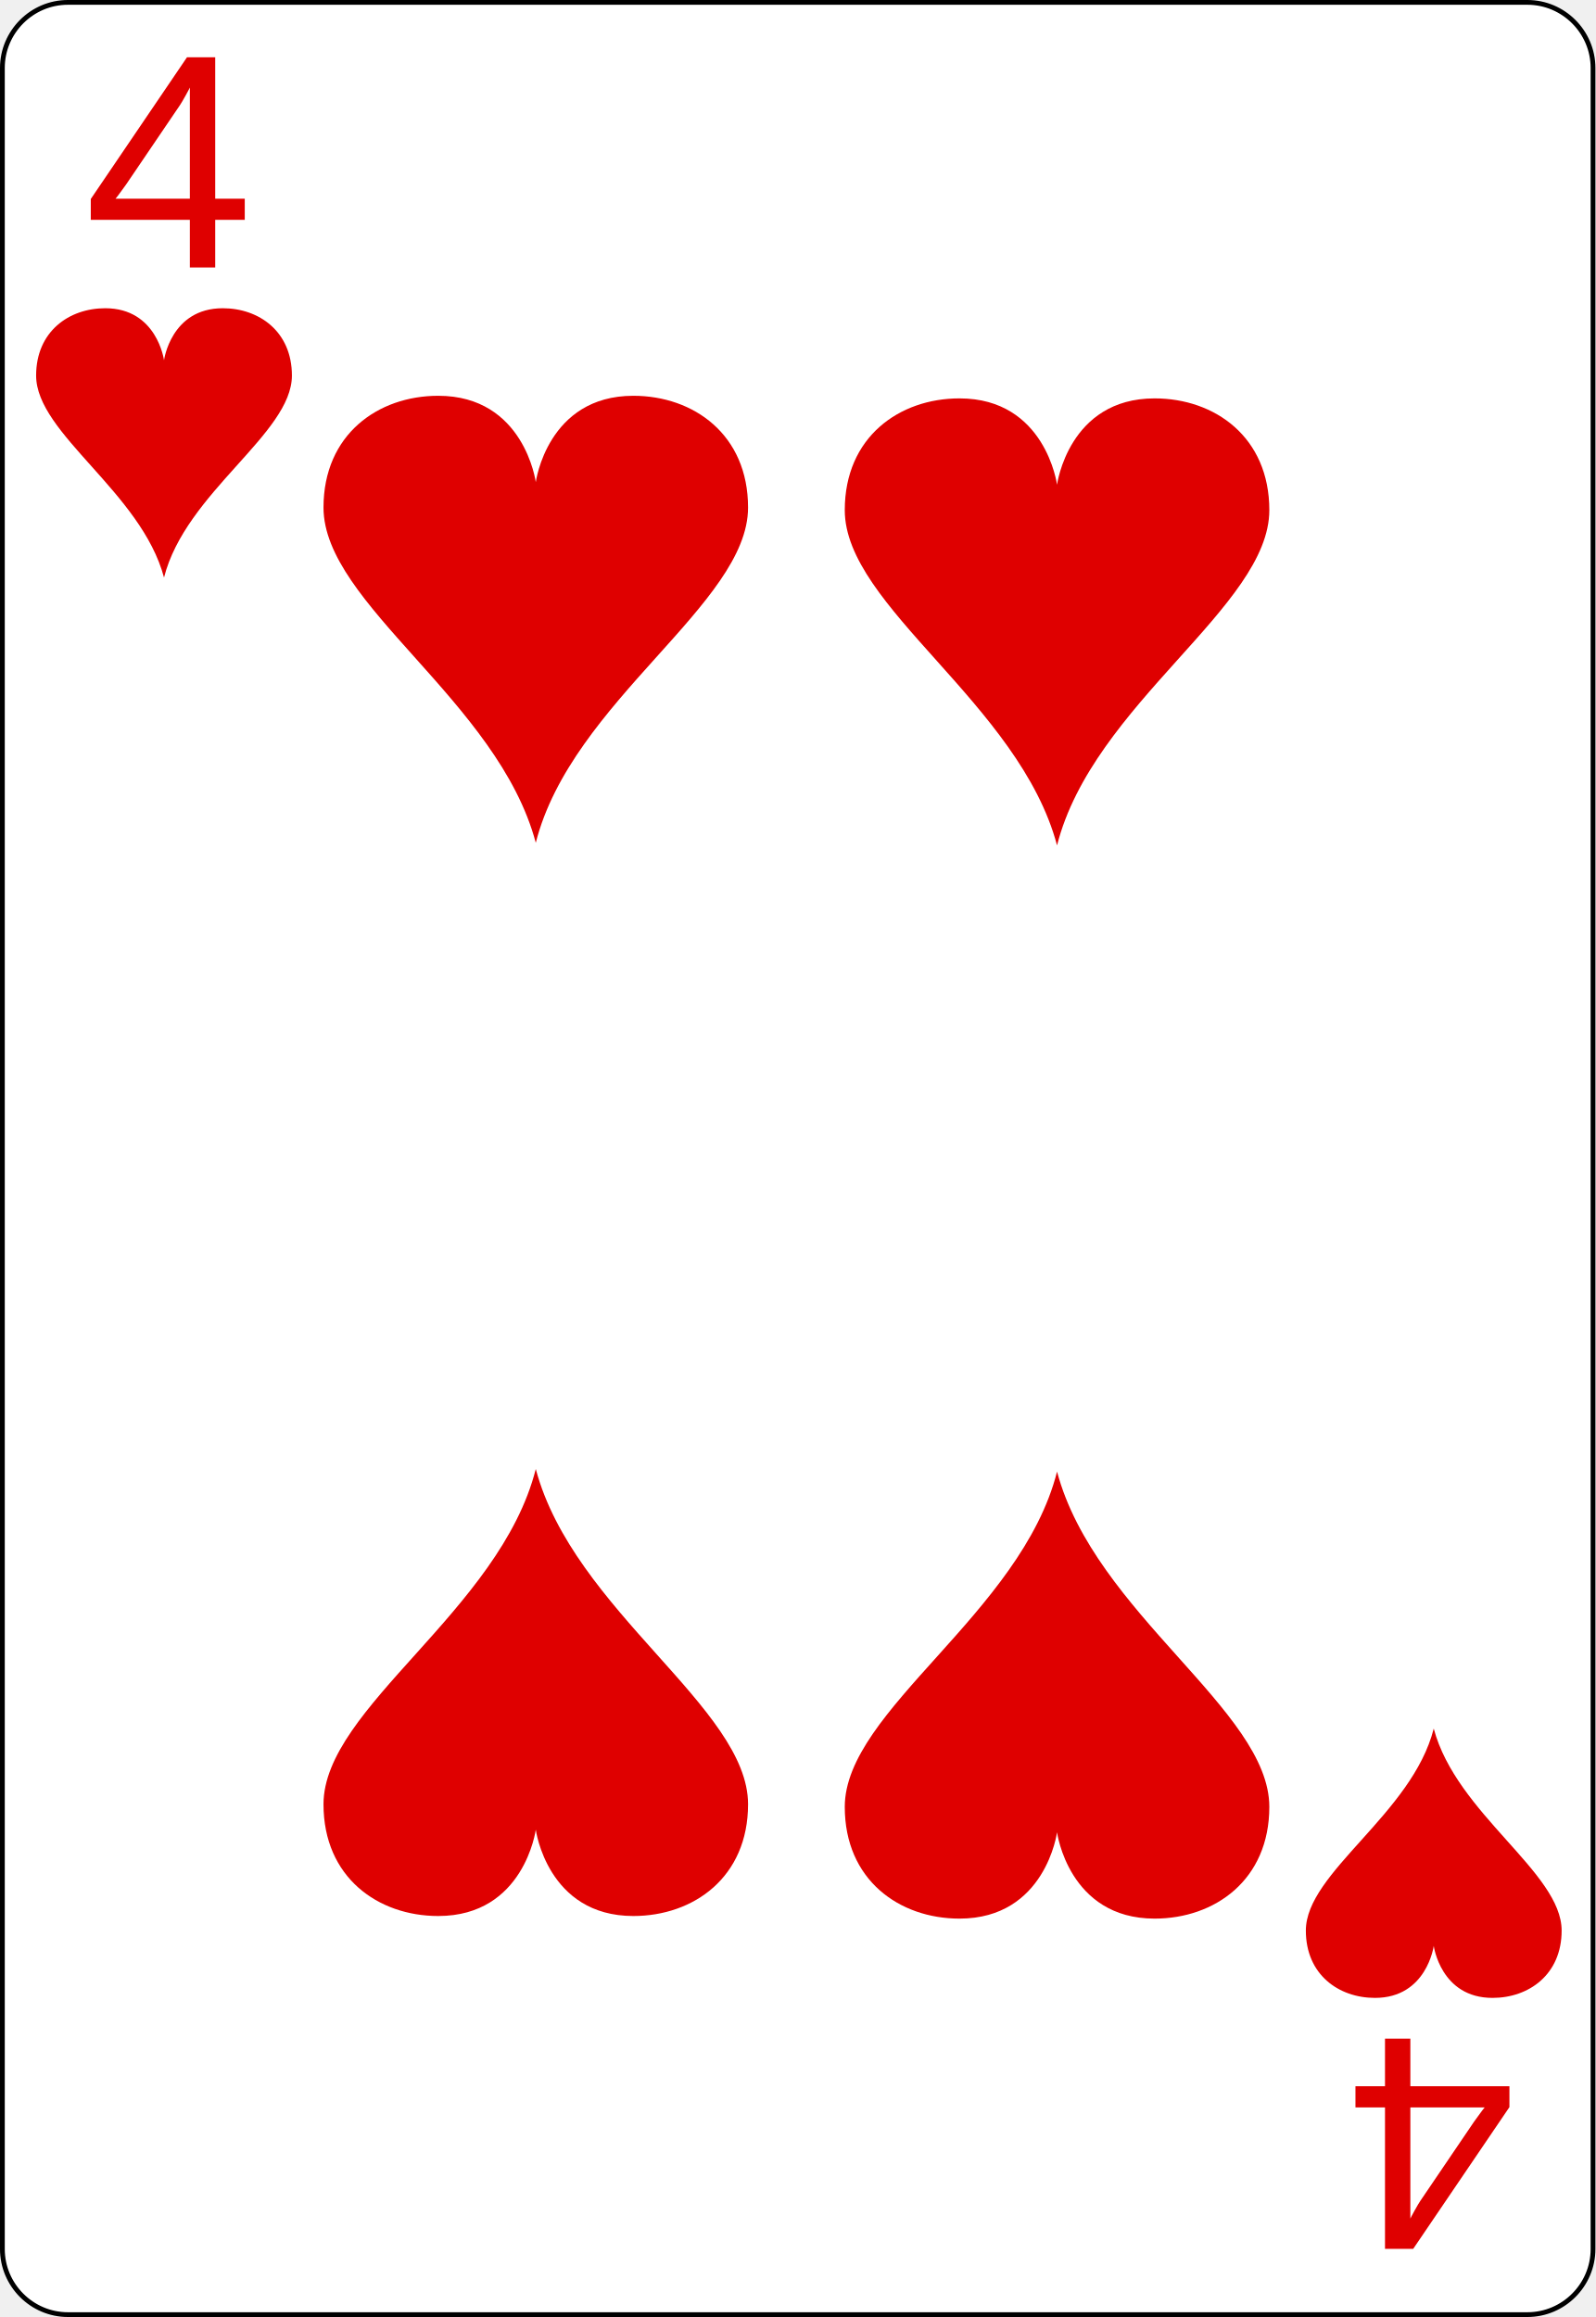
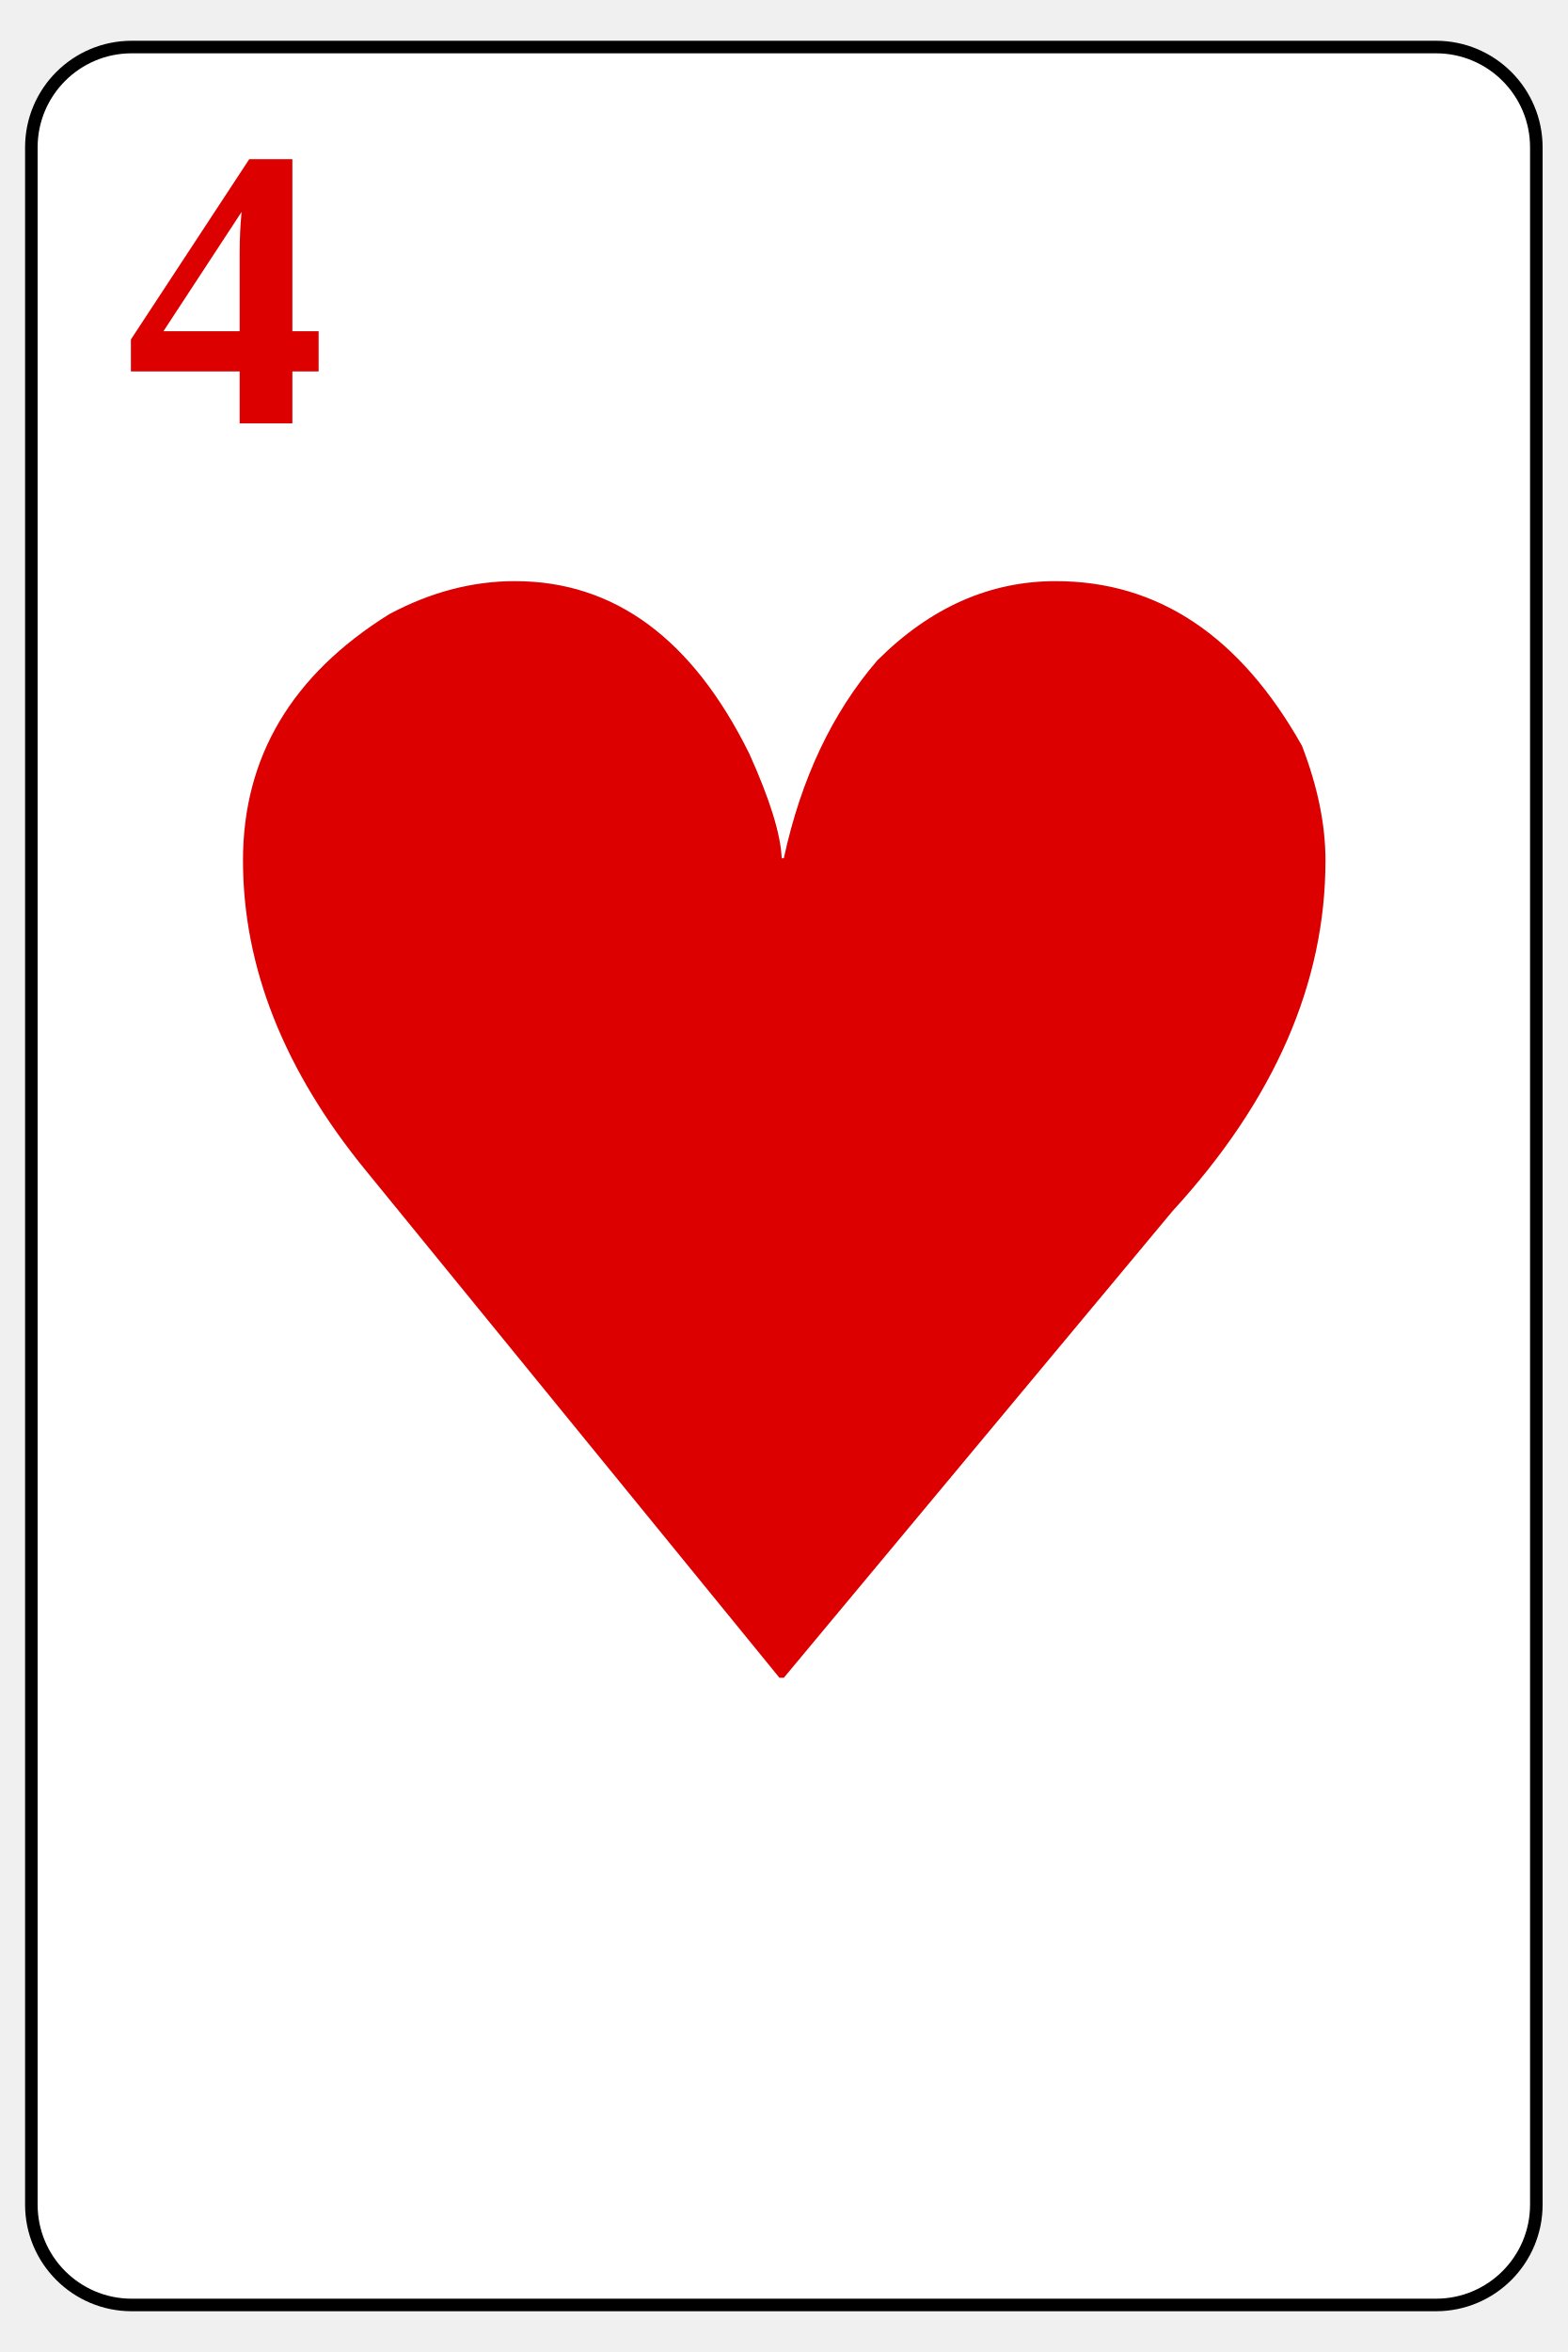
- <svg xmlns="http://www.w3.org/2000/svg" xmlns:xlink="http://www.w3.org/1999/xlink" width="167.087pt" height="242.667pt" viewBox="0 0 167.087 242.667" xml:space="preserve" id="svg2" version="1.1">
-   <defs id="defs41">
-     <radialGradient xlink:href="#linearGradient3773" id="radialGradient3781" cx="-0.158" cy="-8.835" fx="-0.158" fy="-8.835" r="8" gradientTransform="matrix(-1.584269,-0.02349808,0.03071979,-2.477574,-0.2485638,-26.71351)" gradientUnits="userSpaceOnUse" />
-     <linearGradient id="linearGradient3773">
-       <stop style="stop-color:#000000;stop-opacity:1;" offset="0" id="stop3775" />
-       <stop style="stop-color:#000000;stop-opacity:0.649;" offset="1" id="stop3777" />
-     </linearGradient>
-     <radialGradient xlink:href="#linearGradient3773" id="radialGradient3957" cx="-0.158" cy="-8.835" fx="-0.158" fy="-8.835" r="8" gradientTransform="matrix(-1.584269,-0.02349808,0.03071979,-2.477574,-0.2485638,-26.71351)" gradientUnits="userSpaceOnUse" />
-     <linearGradient id="linearGradient3959">
-       <stop style="stop-color:#000000;stop-opacity:1;" offset="0" id="stop3961" />
-       <stop style="stop-color:#000000;stop-opacity:0.649;" offset="1" id="stop3963" />
-     </linearGradient>
-     <radialGradient r="81.903" fy="509.476" fx="168.025" cy="509.476" cx="168.025" gradientTransform="matrix(1.25656,-0.7774064,0.3366382,0.5361257,-221.2021,359.2426)" gradientUnits="userSpaceOnUse" id="radialGradient3975" xlink:href="#linearGradient3784-4" />
-     <linearGradient id="linearGradient3784-4">
-       <stop style="stop-color:#ffffff;stop-opacity:0.435;" offset="0" id="stop3786-8" />
-       <stop style="stop-color:#000000;stop-opacity:0;" offset="1" id="stop3788-6" />
-     </linearGradient>
-     <radialGradient xlink:href="#linearGradient3784-4-5" id="radialGradient3929" gradientUnits="userSpaceOnUse" gradientTransform="matrix(1.25656,-0.7774064,0.3366382,0.5361257,-221.2021,359.2426)" cx="168.025" cy="509.476" fx="168.025" fy="509.476" r="81.903" />
-     <linearGradient id="linearGradient3784-4-5">
-       <stop style="stop-color:#ffffff;stop-opacity:0.489;" offset="0" id="stop3786-8-0" />
-       <stop style="stop-color:#000000;stop-opacity:0;" offset="1" id="stop3788-6-3" />
-     </linearGradient>
-     <radialGradient xlink:href="#linearGradient3784-4-1" id="radialGradient3927" gradientUnits="userSpaceOnUse" gradientTransform="matrix(1.25656,-0.7774064,0.3366382,0.5361257,-221.2021,359.2426)" cx="168.025" cy="509.476" fx="168.025" fy="509.476" r="81.903" />
-     <linearGradient id="linearGradient3784-4-1">
-       <stop style="stop-color:#ffffff;stop-opacity:0.237;" offset="0" id="stop3786-8-03" />
-       <stop style="stop-color:#000000;stop-opacity:0;" offset="1" id="stop3788-6-6" />
-     </linearGradient>
-     <radialGradient xlink:href="#linearGradient3768" id="radialGradient3776" cx="-0.206" cy="-4.579" fx="-0.206" fy="-4.579" r="8" gradientTransform="matrix(-1,0,0,-1.720176,-0.4120407,-13.02719)" gradientUnits="userSpaceOnUse" />
-     <linearGradient id="linearGradient3768">
-       <stop style="stop-color:#df0000;stop-opacity:1;" offset="0" id="stop3770" />
-       <stop style="stop-color:#df0000;stop-opacity:0.672;" offset="1" id="stop3772" />
-     </linearGradient>
-     <radialGradient r="81.903" fy="511.223" fx="171.487" cy="511.223" cx="171.487" gradientTransform="matrix(1.152989,-0.6739155,0.3948202,0.6754904,-233.6326,270.4008)" gradientUnits="userSpaceOnUse" id="radialGradient4013" xlink:href="#linearGradient3784-4-6" />
-     <linearGradient id="linearGradient3784-4-6">
-       <stop style="stop-color:#ffffff;stop-opacity:0.313;" offset="0" id="stop3786-8-8" />
-       <stop style="stop-color:#000000;stop-opacity:0;" offset="1" id="stop3788-6-8" />
-     </linearGradient>
-     <radialGradient r="81.903" fy="492.632" fx="159.354" cy="492.632" cx="159.354" gradientTransform="matrix(1.089478,-0.715138,0.4464527,0.6562658,-244.9333,290.9185)" gradientUnits="userSpaceOnUse" id="radialGradient4013-8" xlink:href="#linearGradient3784-4-2" />
-     <linearGradient id="linearGradient3784-4-2">
-       <stop style="stop-color:#ffffff;stop-opacity:0.29;" offset="0" id="stop3786-8-1" />
-       <stop style="stop-color:#000000;stop-opacity:0;" offset="1" id="stop3788-6-5" />
-     </linearGradient>
-     <radialGradient r="81.903" fy="492.632" fx="159.354" cy="492.632" cx="159.354" gradientTransform="matrix(1.089478,-0.715138,0.4464527,0.6562658,-244.9333,290.9185)" gradientUnits="userSpaceOnUse" id="radialGradient3073" xlink:href="#linearGradient3784-4-2" />
-   </defs>
-   <g id="Layer_x0020_1" style="fill-rule:nonzero;clip-rule:nonzero;stroke:#000000;stroke-miterlimit:4;">
-     <path style="fill:#FFFFFF;stroke-width:0.5;" d="M166.837,235.548c0,3.777-3.087,6.869-6.871,6.869H7.111c-3.775,0-6.861-3.092-6.861-6.869V7.12C0.25,3.343,3.336,0.25,7.111,0.25h152.855    c3.784,0,6.871,3.093,6.871,6.87v228.428z" id="path5" />
-     <g style="stroke:none;" id="g7">
-       <g id="g9">
- 				
- 			</g>
-     </g>
-     <g id="g15">
- 			
- 		</g>
-     <g id="g19">
- 			
- 		</g>
-     <g style="stroke:none;" id="g23">
-       <g id="g25">
- 				
- 			</g>
-     </g>
-     <g style="stroke:none;" id="g31">
-       <g id="g33">
- 				
- 			</g>
-     </g>
-   </g>
-   <text xml:space="preserve" style="font-size:32px;font-style:normal;font-weight:normal;line-height:125%;letter-spacing:0px;word-spacing:0px;fill:#df0000;fill-opacity:1;stroke:none;font-family:Bitstream Vera Sans" x="8.775" y="28.013" id="text3788">
-     <tspan id="tspan3790" x="8.775" y="28.013" style="font-style:normal;font-variant:normal;font-weight:normal;font-stretch:normal;fill:#df0000;fill-opacity:1;font-family:Arial;-inkscape-font-specification:Arial">4</tspan>
+ <svg xmlns="http://www.w3.org/2000/svg" width="240" height="360" viewBox="0 0 250 370">
+   <rect x="5" y="5" width="240" height="360" rx="16" ry="16" fill="#fff" stroke="#000" stroke-width="2" />
+   <text x="20" y="65" font-size="64" font-family="Times New Roman, serif" fill="#d00" font-weight="bold" text-anchor="start" dominant-baseline="top">4</text>
+   <text x="125.0" y="265.0" font-size="240.0" text-anchor="middle" font-family="Georgia, serif" fill="#d00">
+     ♥
  </text>
-   <g transform="matrix(1.674307,0,0,1.566992,17.17751,46.38532)" id="layer1-9-6" style="fill:#df0000;fill-opacity:1">
-     <path style="fill:#df0000;fill-opacity:1" id="hl-8" d="M 3.676,-9 C 0.433,-9 0,-5.523 0,-5.523 0,-5.523 -0.433,-9 -3.676,-9 -5.946,-9 -8,-7.441 -8,-4.5 -8,-0.614 -1.421,3.294 0,9 1.352,3.299 8,-0.614 8,-4.5 8,-7.441 5.946,-9 3.676,-9 z" />
-   </g>
-   <text xml:space="preserve" style="font-size:32px;font-style:normal;font-weight:normal;line-height:125%;letter-spacing:0px;word-spacing:0px;fill:#df0000;fill-opacity:1;stroke:none;font-family:Bitstream Vera Sans" x="-158.818" y="-213.515" id="text3788-4" transform="scale(-1,-1)">
-     <tspan id="tspan3790-3" x="-158.818" y="-213.515" style="font-style:normal;font-variant:normal;font-weight:normal;font-stretch:normal;fill:#df0000;fill-opacity:1;font-family:Arial;-inkscape-font-specification:Arial">4</tspan>
-   </text>
-   <g transform="matrix(-1.674307,0,0,-1.566992,150.156,195.1431)" id="layer1-9-6-5" style="fill:#df0000;fill-opacity:1">
-     <path style="fill:#df0000;fill-opacity:1" id="hl-8-1" d="M 3.676,-9 C 0.433,-9 0,-5.523 0,-5.523 0,-5.523 -0.433,-9 -3.676,-9 -5.946,-9 -8,-7.441 -8,-4.5 -8,-0.614 -1.421,3.294 0,9 1.352,3.299 8,-0.614 8,-4.5 8,-7.441 5.946,-9 3.676,-9 z" />
-   </g>
-   <g transform="matrix(2.779008,0,0,2.600887,56.11227,64.85977)" id="layer1-9-6-8" style="fill:#df0000;fill-opacity:1">
-     <path style="fill:#df0000;fill-opacity:1" id="hl-8-8" d="M 3.676,-9 C 0.433,-9 0,-5.523 0,-5.523 0,-5.523 -0.433,-9 -3.676,-9 -5.946,-9 -8,-7.441 -8,-4.5 -8,-0.614 -1.421,3.294 0,9 1.352,3.299 8,-0.614 8,-4.5 8,-7.441 5.946,-9 3.676,-9 z" />
-   </g>
-   <g transform="matrix(-2.779008,0,0,-2.600887,56.11227,177.2622)" id="layer1-9-6-8-9" style="fill:#df0000;fill-opacity:1">
-     <path style="fill:#df0000;fill-opacity:1" id="hl-8-8-5" d="M 3.676,-9 C 0.433,-9 0,-5.523 0,-5.523 0,-5.523 -0.433,-9 -3.676,-9 -5.946,-9 -8,-7.441 -8,-4.5 -8,-0.614 -1.421,3.294 0,9 1.352,3.299 8,-0.614 8,-4.5 8,-7.441 5.946,-9 3.676,-9 z" />
-   </g>
-   <g transform="matrix(2.779008,0,0,2.600887,110.7045,65.1323)" id="layer1-9-6-8-0" style="fill:#df0000;fill-opacity:1">
-     <path style="fill:#df0000;fill-opacity:1" id="hl-8-8-6" d="M 3.676,-9 C 0.433,-9 0,-5.523 0,-5.523 0,-5.523 -0.433,-9 -3.676,-9 -5.946,-9 -8,-7.441 -8,-4.5 -8,-0.614 -1.421,3.294 0,9 1.352,3.299 8,-0.614 8,-4.5 8,-7.441 5.946,-9 3.676,-9 z" />
-   </g>
-   <g transform="matrix(-2.779008,0,0,-2.600887,110.7045,177.5347)" id="layer1-9-6-8-9-8" style="fill:#df0000;fill-opacity:1">
-     <path style="fill:#df0000;fill-opacity:1" id="hl-8-8-5-9" d="M 3.676,-9 C 0.433,-9 0,-5.523 0,-5.523 0,-5.523 -0.433,-9 -3.676,-9 -5.946,-9 -8,-7.441 -8,-4.5 -8,-0.614 -1.421,3.294 0,9 1.352,3.299 8,-0.614 8,-4.5 8,-7.441 5.946,-9 3.676,-9 z" />
-   </g>
</svg>
